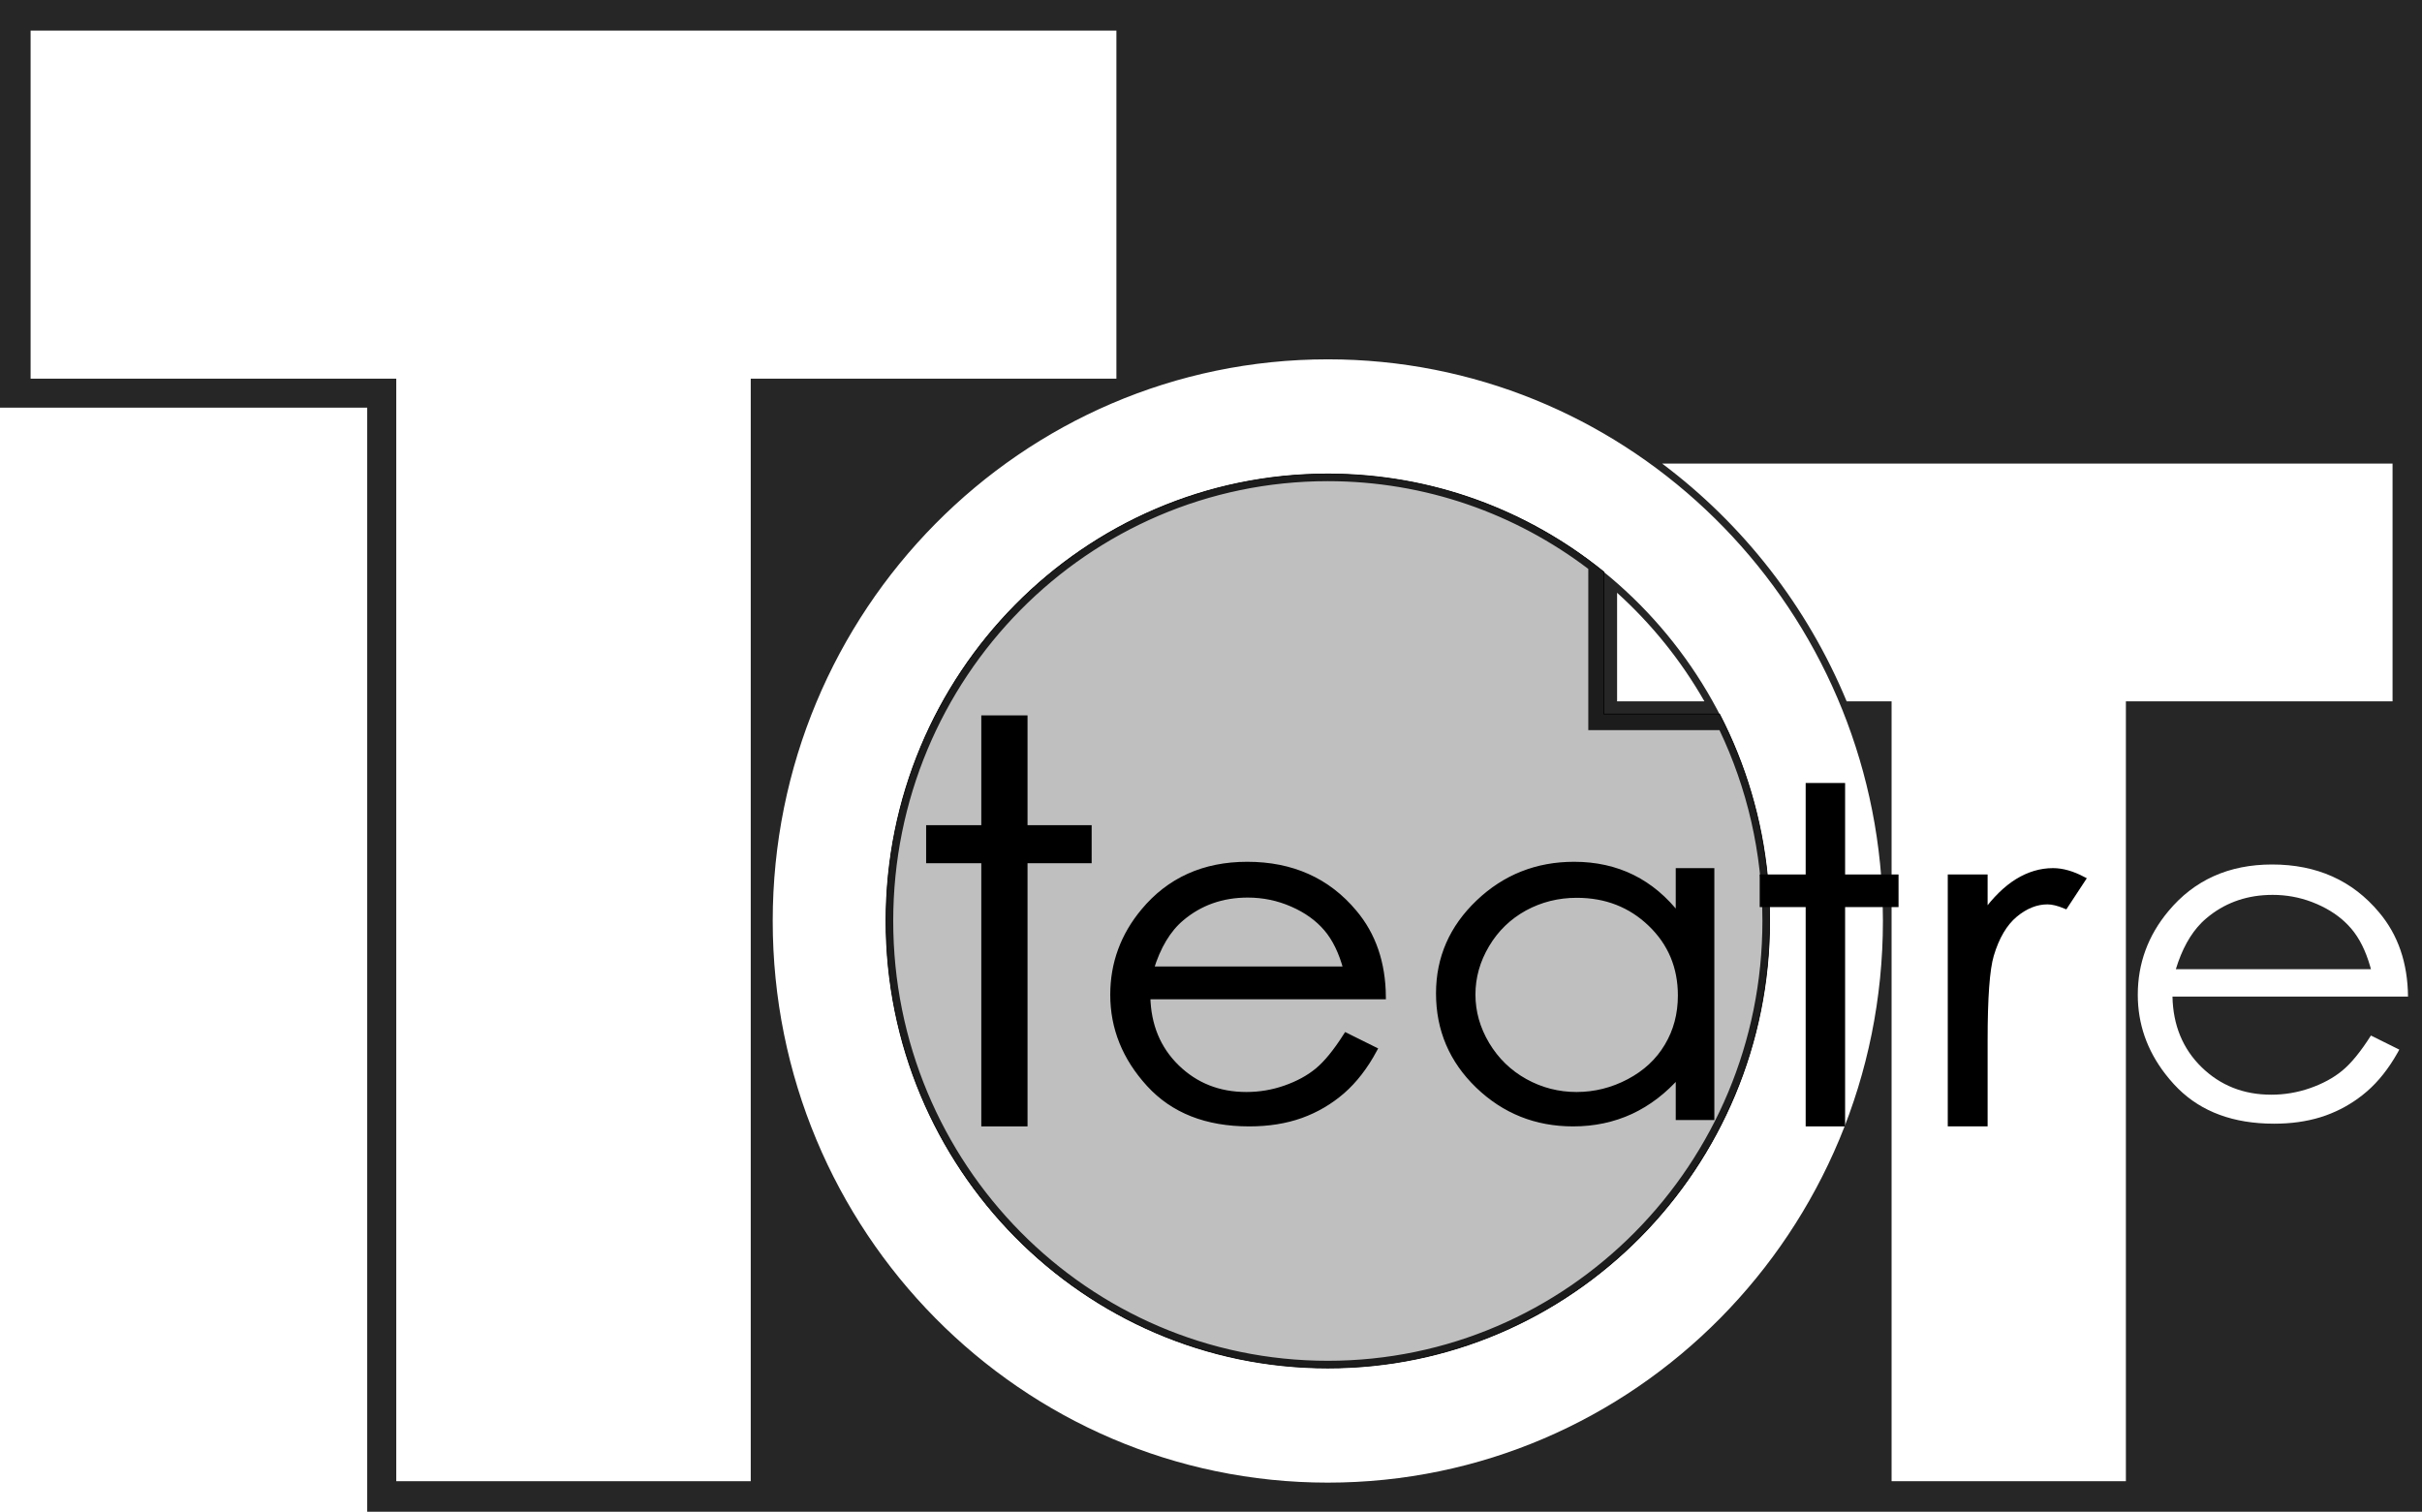
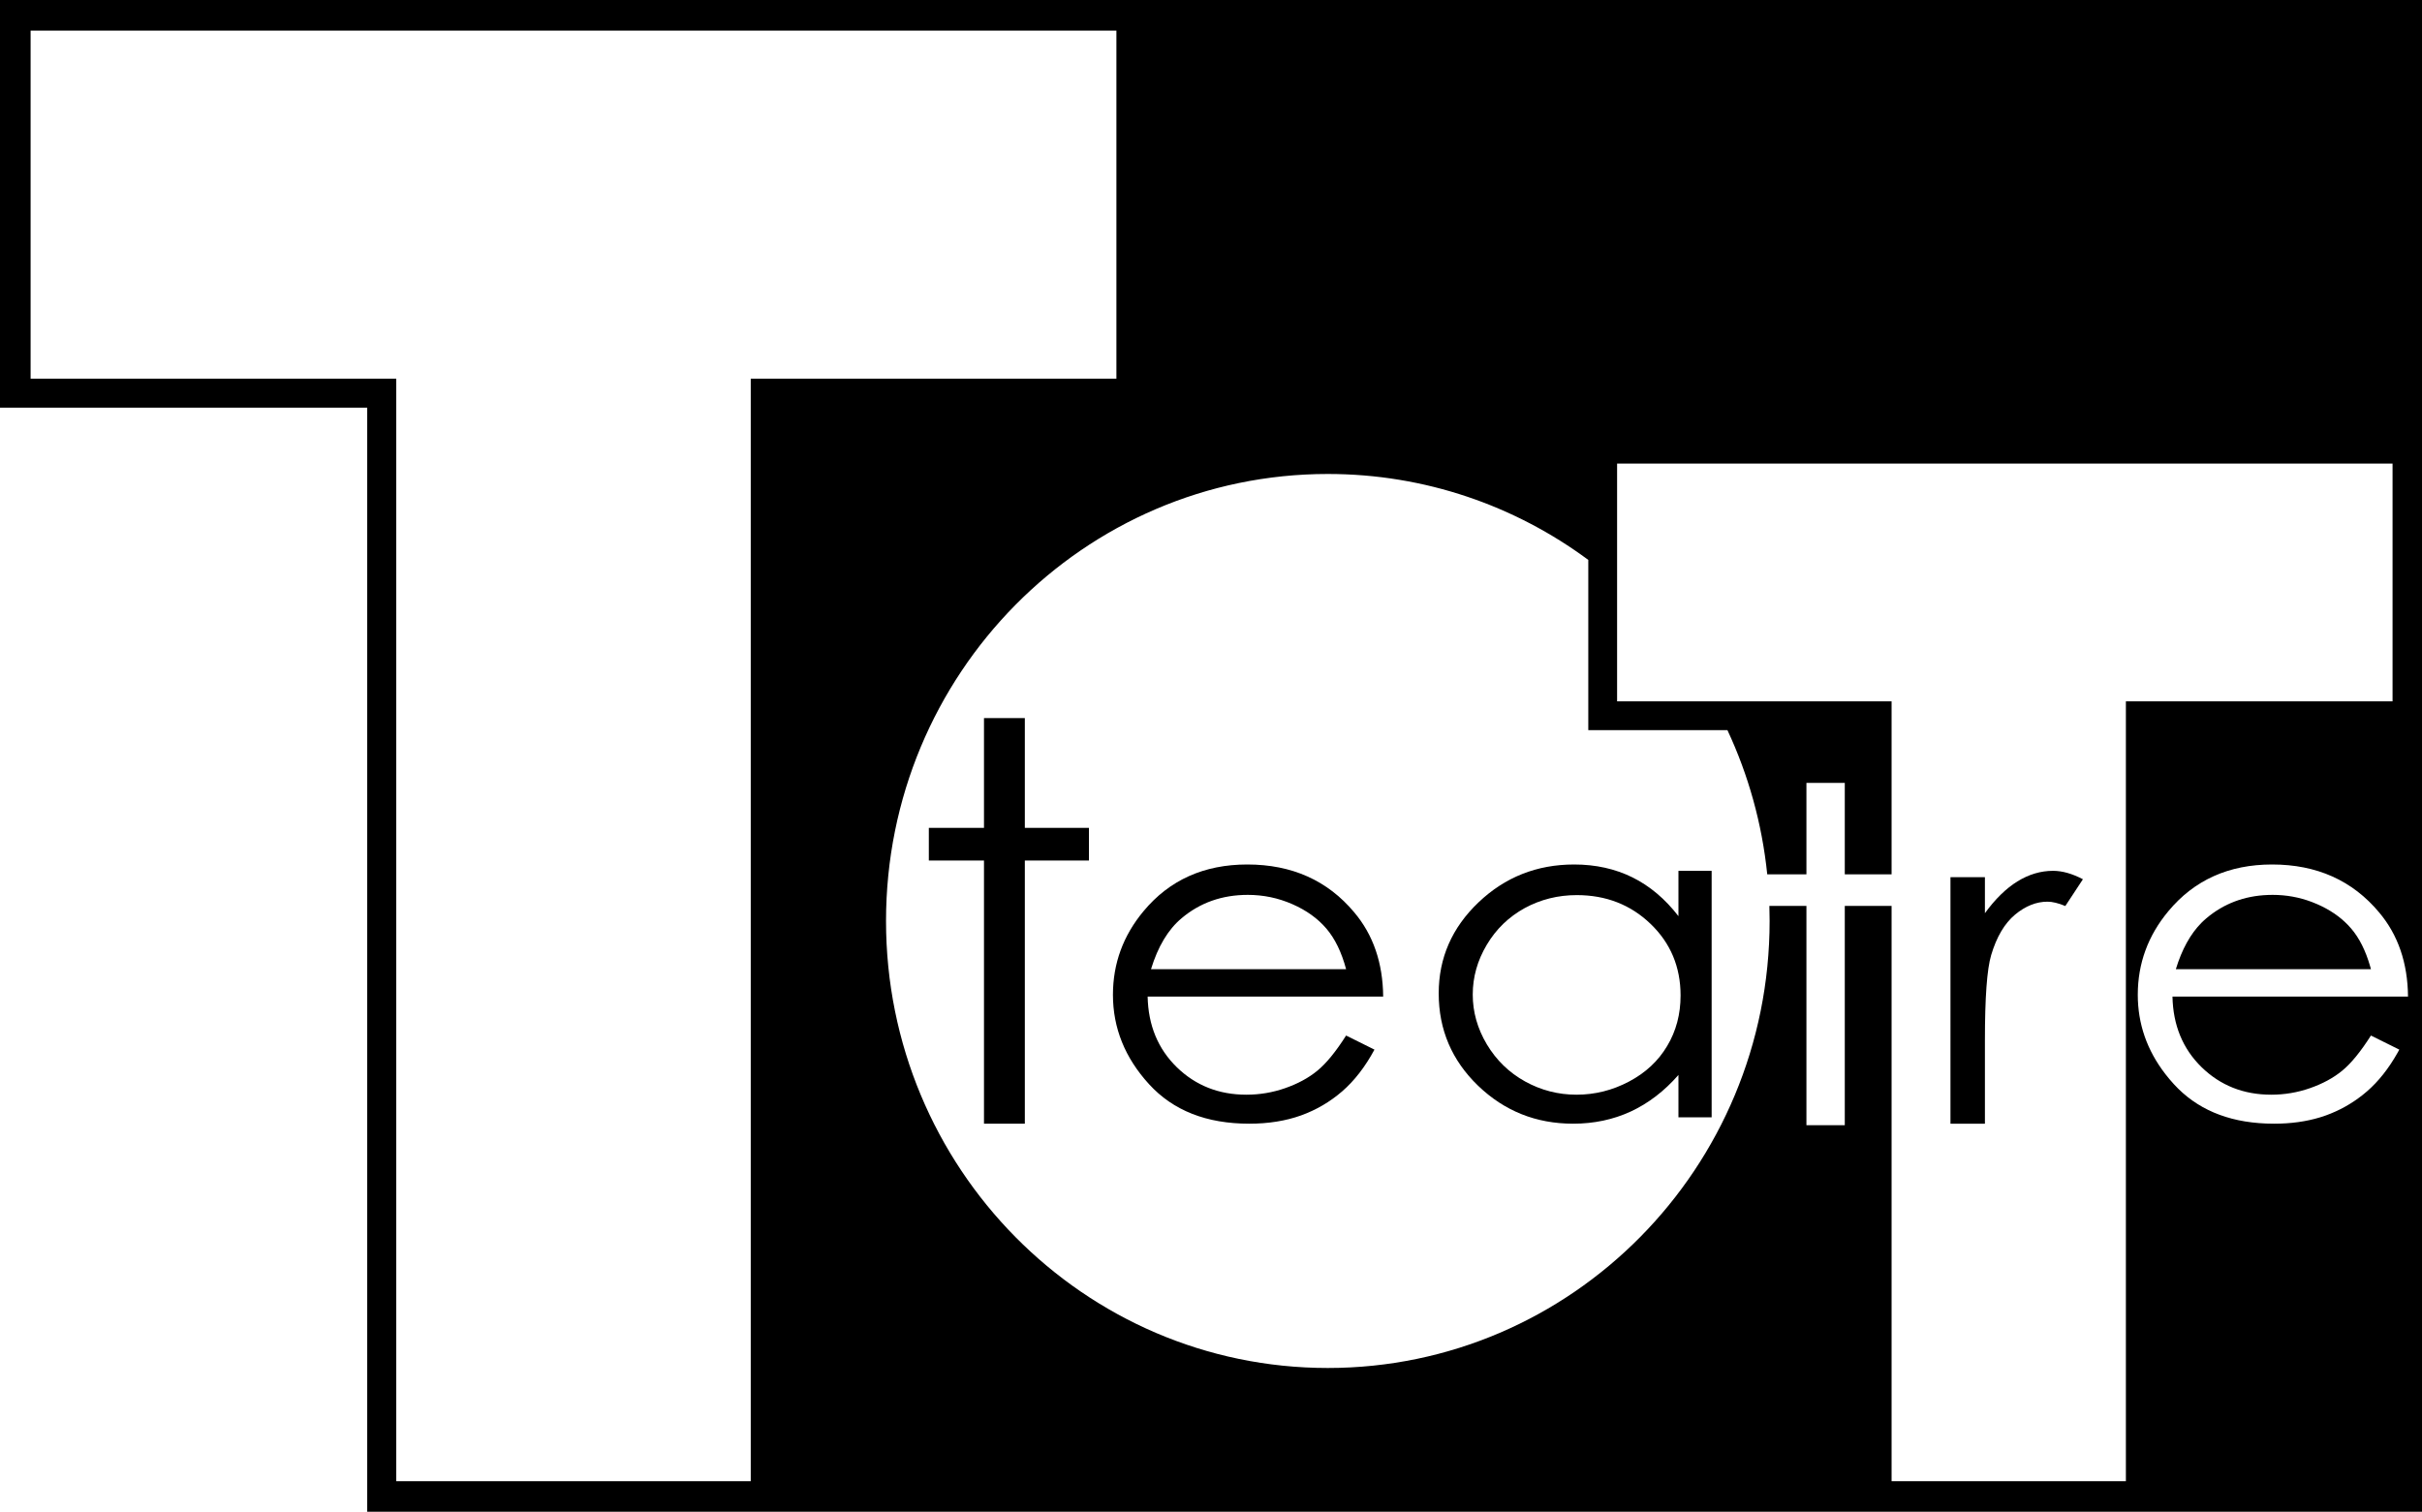
<svg xmlns="http://www.w3.org/2000/svg" width="897" height="560" viewBox="0 0 897 560" fill="none">
-   <path fill-rule="evenodd" clip-rule="evenodd" d="M0 0H136H137.5H897V560H136V151H0V0ZM631.238 259.797C622.618 244.694 611.673 231.121 598.899 219.58V259.797H631.238ZM588.232 270.464V210.74C561.344 190.329 527.942 178.238 491.764 178.238C402.915 178.238 330.81 251.164 330.81 341.157C330.81 431.147 402.915 504.074 491.764 504.074C580.614 504.074 652.719 431.146 652.719 341.157C652.719 315.825 647.006 291.845 636.814 270.464H588.232ZM683.919 259.797C669.324 224.556 645.534 194.172 615.584 171.724H886.095V259.797H787.334V548.667H700.56V335.01H697.262C697.32 337.051 697.35 339.1 697.35 341.155C697.35 456.039 605.288 549.206 491.765 549.206C378.243 549.206 286.181 456.039 286.181 341.155C286.181 226.272 378.242 133.106 491.765 133.106C599.891 133.106 688.549 217.625 696.733 324.927H700.56V259.797H683.919ZM654.61 324.927C646.549 241.106 576.706 175.572 491.765 175.572C401.413 175.572 328.144 249.722 328.144 341.156C328.144 432.589 401.413 506.74 491.765 506.74C582.117 506.74 655.386 432.589 655.386 341.156C655.386 339.099 655.349 337.05 655.276 335.01H652.719V324.927H654.61ZM11.333 140.266V11.333H413.467V140.266H278.042V548.667H146.758V140.266H11.333ZM878.089 383.592L888.593 388.805C888.378 389.204 888.161 389.598 887.942 389.988C884.652 395.829 880.882 400.565 876.658 404.244C876.091 404.735 875.515 405.211 874.931 405.672C870.841 408.899 866.332 411.402 861.403 413.182C860.695 413.436 859.976 413.674 859.245 413.897C854.13 415.457 848.455 416.246 842.221 416.246C841.232 416.246 840.256 416.227 839.293 416.189C824.857 415.618 813.469 410.766 805.106 401.609C803.99 400.388 802.945 399.147 801.97 397.887C795.142 389.064 791.739 379.273 791.739 368.495C791.739 356.923 795.514 346.582 803.066 337.53C812.626 326.015 825.444 320.229 841.491 320.229C858.024 320.229 871.238 326.158 881.103 337.96C888.137 346.296 891.699 356.693 891.821 369.154H804.588C804.801 379.81 808.424 388.518 815.366 395.307C822.338 402.096 830.925 405.505 841.155 405.505C846.088 405.505 850.899 404.702 855.557 403.07C860.216 401.437 864.204 399.289 867.462 396.597C867.462 396.596 867.463 396.596 867.463 396.596C870.72 393.932 874.282 389.578 878.088 383.592C878.088 383.592 878.089 383.592 878.089 383.592ZM877.766 357.853C876.107 352.12 873.78 347.496 870.812 344.005C870.412 343.535 869.997 343.078 869.566 342.631C866.548 339.504 862.758 336.929 858.176 334.924C857.521 334.637 856.863 334.369 856.2 334.118C851.564 332.364 846.735 331.487 841.673 331.487C841.079 331.487 840.491 331.498 839.907 331.521C831.155 331.859 823.557 334.74 817.163 340.137C816.539 340.66 815.934 341.216 815.347 341.805C811.245 345.927 808.074 351.67 805.836 359.015H878.089C877.984 358.622 877.876 358.235 877.766 357.853Z" fill="black" fill-opacity="0.85" />
-   <path fill-rule="evenodd" clip-rule="evenodd" d="M594 211.876C565.99 189.16 530.443 175.572 491.765 175.572C401.415 175.572 328.144 249.722 328.144 341.155C328.144 432.589 401.415 506.739 491.765 506.739C582.115 506.739 655.386 432.589 655.386 341.155C655.386 339.098 655.349 337.049 655.276 335.01H652.719V324.927H654.61C652.53 303.296 646.335 282.883 636.829 264.5H618.25H594V211.876ZM509.04 388.805L498.535 383.592C494.729 389.578 491.167 393.932 487.91 396.596C484.651 399.289 480.663 401.437 476.004 403.07C471.346 404.702 466.535 405.505 461.602 405.505C451.372 405.505 442.785 402.096 435.813 395.307C428.871 388.518 425.248 379.81 425.035 369.154H512.267C512.146 356.693 508.584 346.296 501.55 337.96C491.684 326.158 478.47 320.229 461.938 320.229C445.891 320.229 433.073 326.015 423.513 337.53C415.961 346.582 412.186 356.923 412.186 368.495C412.186 380.813 416.631 391.841 425.552 401.609C434.473 411.377 446.835 416.246 462.668 416.246C469.793 416.246 476.187 415.215 481.85 413.182C487.483 411.148 492.568 408.169 497.104 404.244C501.611 400.32 505.599 395.193 509.04 388.805ZM491.259 344.005C494.425 347.728 496.861 352.741 498.535 359.015H426.283C428.841 350.621 432.616 344.319 437.61 340.137C444.43 334.38 452.62 331.487 462.12 331.487C467.905 331.487 473.386 332.632 478.622 334.924C483.86 337.215 488.061 340.252 491.259 344.005ZM633.919 322.579V413.898H621.618V398.2C616.381 404.187 610.504 408.684 603.989 411.721C597.473 414.729 590.348 416.246 582.615 416.246C568.883 416.246 557.16 411.549 547.417 402.182C537.704 392.815 532.833 381.415 532.833 367.98C532.833 354.832 537.765 343.604 547.57 334.265C557.374 324.927 569.187 320.23 582.981 320.23C590.958 320.23 598.174 321.834 604.598 325.013C611.053 328.221 616.717 333.005 621.618 339.364V322.578L633.919 322.579ZM583.954 331.573C577.012 331.573 570.587 333.177 564.68 336.385C558.805 339.623 554.116 344.119 550.644 349.963C547.173 355.778 545.438 361.936 545.438 368.41C545.438 374.855 547.173 381.014 550.674 386.886C554.206 392.758 558.896 397.313 564.833 400.607C570.74 403.872 577.104 405.505 583.863 405.505C590.714 405.505 597.2 403.872 603.319 400.636C609.439 397.398 614.158 393.016 617.447 387.459C620.766 381.93 622.41 375.686 622.41 368.754C622.41 358.184 618.695 349.333 611.296 342.229C603.898 335.125 594.794 331.573 583.954 331.573ZM364.424 266H379.551V306.664H403.3V318.763H379.551V416.246H364.424V318.763H344V306.664H364.424V266Z" fill="black" fill-opacity="0.25" />
-   <path d="M594 211.876H594.144V211.807L594.091 211.764L594 211.876ZM655.276 335.01L655.419 335.005L655.414 334.866H655.276V335.01ZM652.719 335.01H652.575V335.154H652.719V335.01ZM652.719 324.927V324.783H652.575V324.927H652.719ZM654.61 324.927V325.071H654.769L654.753 324.913L654.61 324.927ZM636.829 264.5L636.956 264.434L636.916 264.356H636.829V264.5ZM594 264.5H593.856V264.644H594V264.5ZM498.535 383.592L498.599 383.463L498.483 383.405L498.414 383.514L498.535 383.592ZM509.04 388.805L509.167 388.873L509.237 388.742L509.104 388.676L509.04 388.805ZM487.91 396.596L487.818 396.485L487.818 396.485L487.91 396.596ZM476.004 403.07L475.956 402.934L475.956 402.934L476.004 403.07ZM435.813 395.307L435.712 395.41L435.713 395.41L435.813 395.307ZM425.035 369.154V369.01H424.888L424.891 369.157L425.035 369.154ZM512.267 369.154V369.298H512.413L512.411 369.153L512.267 369.154ZM501.55 337.96L501.439 338.052L501.44 338.053L501.55 337.96ZM423.513 337.53L423.623 337.623L423.623 337.622L423.513 337.53ZM425.552 401.609L425.659 401.512L425.659 401.512L425.552 401.609ZM481.85 413.182L481.899 413.317L481.899 413.317L481.85 413.182ZM497.104 404.244L497.199 404.353L497.199 404.353L497.104 404.244ZM498.535 359.015V359.159H498.723L498.674 358.977L498.535 359.015ZM491.259 344.005L491.368 343.911L491.368 343.911L491.259 344.005ZM426.283 359.015L426.145 358.973L426.089 359.159H426.283V359.015ZM437.61 340.137L437.702 340.247L437.702 340.247L437.61 340.137ZM478.622 334.924L478.565 335.056L478.565 335.056L478.622 334.924ZM633.919 413.898V414.042H634.063V413.898H633.919ZM633.919 322.579H634.063V322.435L633.919 322.435L633.919 322.579ZM621.618 413.898H621.474V414.042H621.618V413.898ZM621.618 398.2H621.762V397.817L621.51 398.106L621.618 398.2ZM603.989 411.721L604.049 411.852L604.05 411.851L603.989 411.721ZM547.417 402.182L547.317 402.285L547.317 402.286L547.417 402.182ZM547.57 334.265L547.669 334.37L547.669 334.37L547.57 334.265ZM604.598 325.013L604.662 324.885L604.662 324.885L604.598 325.013ZM621.618 339.364L621.504 339.452L621.762 339.787V339.364H621.618ZM621.618 322.578L621.618 322.434L621.474 322.434V322.578H621.618ZM564.68 336.385L564.612 336.259L564.611 336.259L564.68 336.385ZM550.644 349.963L550.768 350.037L550.768 350.036L550.644 349.963ZM550.674 386.886L550.551 386.96L550.551 386.96L550.674 386.886ZM564.833 400.607L564.763 400.732L564.763 400.733L564.833 400.607ZM603.319 400.636L603.386 400.763L603.386 400.763L603.319 400.636ZM617.447 387.459L617.324 387.385L617.323 387.386L617.447 387.459ZM611.296 342.229L611.396 342.125L611.396 342.125L611.296 342.229ZM379.551 266H379.695V265.856H379.551V266ZM364.424 266V265.856H364.28V266H364.424ZM379.551 306.664H379.407V306.808H379.551V306.664ZM403.3 306.664H403.443V306.52H403.3V306.664ZM403.3 318.763V318.907H403.443V318.763H403.3ZM379.551 318.763V318.619H379.407V318.763H379.551ZM379.551 416.246V416.39H379.695V416.246H379.551ZM364.424 416.246H364.28V416.39H364.424V416.246ZM364.424 318.763H364.568V318.619H364.424V318.763ZM344 318.763H343.856V318.907H344V318.763ZM344 306.664V306.52H343.856V306.664H344ZM364.424 306.664V306.808H364.568V306.664H364.424ZM491.765 175.715C530.408 175.715 565.924 189.292 593.909 211.988L594.091 211.764C566.056 189.028 530.477 175.428 491.765 175.428V175.715ZM328.288 341.155C328.288 249.799 401.496 175.715 491.765 175.715V175.428C401.334 175.428 328 249.644 328 341.155H328.288ZM491.765 506.595C401.496 506.595 328.288 432.511 328.288 341.155H328C328 432.667 401.334 506.883 491.765 506.883V506.595ZM655.242 341.155C655.242 432.511 582.034 506.595 491.765 506.595V506.883C582.196 506.883 655.53 432.667 655.53 341.155H655.242ZM655.132 335.015C655.205 337.053 655.242 339.1 655.242 341.155H655.53C655.53 339.096 655.493 337.046 655.419 335.005L655.132 335.015ZM652.719 335.154H655.276V334.866H652.719V335.154ZM652.575 324.927V335.01H652.863V324.927H652.575ZM654.61 324.783H652.719V325.071H654.61V324.783ZM636.701 264.566C646.199 282.933 652.388 303.329 654.467 324.941L654.753 324.913C652.671 303.264 646.471 282.833 636.956 264.434L636.701 264.566ZM636.829 264.356H618.25V264.644H636.829V264.356ZM618.25 264.356H594V264.644H618.25V264.356ZM594.144 264.5V211.876H593.856V264.5H594.144ZM498.471 383.72L508.976 388.933L509.104 388.676L498.599 383.463L498.471 383.72ZM488.001 396.707C491.275 394.029 494.847 389.661 498.657 383.669L498.414 383.514C494.611 389.495 491.059 393.835 487.818 396.485L488.001 396.707ZM476.052 403.205C480.723 401.568 484.727 399.412 488.001 396.707L487.818 396.485C484.575 399.165 480.602 401.306 475.956 402.934L476.052 403.205ZM461.602 405.648C466.551 405.648 471.378 404.843 476.052 403.205L475.956 402.934C471.314 404.561 466.519 405.361 461.602 405.361V405.648ZM435.713 395.41C442.713 402.227 451.336 405.648 461.602 405.648V405.361C451.407 405.361 442.857 401.965 435.913 395.204L435.713 395.41ZM424.891 369.157C425.104 379.847 428.741 388.592 435.712 395.41L435.914 395.204C429.001 388.444 425.391 379.773 425.179 369.151L424.891 369.157ZM512.267 369.01H425.035V369.298H512.267V369.01ZM501.44 338.053C508.449 346.36 512.002 356.723 512.123 369.156L512.411 369.153C512.29 356.664 508.719 346.233 501.66 337.867L501.44 338.053ZM461.938 320.373C478.431 320.373 491.603 326.286 501.439 338.052L501.66 337.868C491.765 326.03 478.509 320.085 461.938 320.085V320.373ZM423.623 337.622C433.154 326.143 445.93 320.373 461.938 320.373V320.085C445.851 320.085 432.991 325.888 423.402 337.438L423.623 337.622ZM412.33 368.495C412.33 356.958 416.093 346.649 423.623 337.623L423.402 337.438C415.829 346.515 412.042 356.889 412.042 368.495H412.33ZM425.659 401.512C416.759 391.769 412.33 380.775 412.33 368.495H412.042C412.042 380.852 416.502 391.914 425.446 401.706L425.659 401.512ZM462.668 416.102C446.867 416.102 434.547 411.244 425.659 401.512L425.446 401.706C434.399 411.509 446.804 416.39 462.668 416.39V416.102ZM481.801 413.046C476.156 415.074 469.779 416.102 462.668 416.102V416.39C469.806 416.39 476.218 415.357 481.899 413.317L481.801 413.046ZM497.01 404.135C492.487 408.048 487.417 411.018 481.801 413.046L481.899 413.317C487.548 411.277 492.648 408.289 497.199 404.353L497.01 404.135ZM508.913 388.736C505.479 395.112 501.501 400.225 497.01 404.136L497.199 404.353C501.72 400.415 505.719 395.273 509.167 388.873L508.913 388.736ZM498.674 358.977C496.996 352.69 494.552 347.656 491.368 343.911L491.149 344.098C494.298 347.801 496.726 352.793 498.396 359.052L498.674 358.977ZM426.283 359.159H498.535V358.871H426.283V359.159ZM437.517 340.027C432.496 344.232 428.708 350.561 426.145 358.973L426.421 359.057C428.973 350.68 432.737 344.406 437.702 340.247L437.517 340.027ZM462.12 331.343C452.589 331.343 444.365 334.246 437.517 340.027L437.702 340.247C444.495 334.513 452.652 331.631 462.12 331.631V331.343ZM478.68 334.792C473.425 332.493 467.924 331.343 462.12 331.343V331.631C467.885 331.631 473.346 332.772 478.565 335.056L478.68 334.792ZM491.368 343.911C488.155 340.14 483.935 337.091 478.68 334.792L478.565 335.056C483.785 337.34 487.968 340.364 491.149 344.098L491.368 343.911ZM634.063 413.898V322.579H633.775V413.898H634.063ZM621.618 414.042H633.919V413.754H621.618V414.042ZM621.474 398.2V413.898H621.762V398.2H621.474ZM604.05 411.851C610.585 408.806 616.478 404.296 621.726 398.295L621.51 398.106C616.285 404.079 610.424 408.563 603.928 411.59L604.05 411.851ZM582.615 416.39C590.368 416.39 597.513 414.869 604.049 411.852L603.929 411.59C597.433 414.589 590.329 416.102 582.615 416.102V416.39ZM547.317 402.286C557.087 411.678 568.846 416.39 582.615 416.39V416.102C568.919 416.102 557.232 411.419 547.517 402.078L547.317 402.286ZM532.689 367.98C532.689 381.454 537.576 392.892 547.317 402.285L547.517 402.078C537.832 392.738 532.976 381.375 532.976 367.98H532.689ZM547.471 334.161C537.639 343.526 532.689 354.791 532.689 367.98H532.976C532.976 354.873 537.892 343.682 547.669 334.37L547.471 334.161ZM582.981 320.086C569.151 320.086 557.301 324.797 547.47 334.161L547.669 334.37C557.446 325.057 569.223 320.374 582.981 320.374V320.086ZM604.662 324.885C598.216 321.694 590.977 320.086 582.981 320.086V320.374C590.938 320.374 598.132 321.973 604.534 325.142L604.662 324.885ZM621.732 339.276C616.819 332.902 611.139 328.103 604.662 324.885L604.534 325.142C610.967 328.339 616.614 333.108 621.504 339.452L621.732 339.276ZM621.474 322.578V339.364H621.762V322.578H621.474ZM633.919 322.435L621.618 322.434L621.618 322.722L633.919 322.722L633.919 322.435ZM564.749 336.512C570.634 333.315 577.036 331.717 583.954 331.717V331.429C576.989 331.429 570.54 333.039 564.612 336.259L564.749 336.512ZM550.768 350.036C554.226 344.215 558.896 339.737 564.75 336.511L564.611 336.259C558.713 339.509 554.005 344.024 550.521 349.889L550.768 350.036ZM545.582 368.41C545.582 361.964 547.309 355.83 550.768 350.037L550.521 349.889C547.036 355.726 545.294 361.909 545.294 368.41H545.582ZM550.798 386.813C547.309 380.961 545.582 374.828 545.582 368.41H545.294C545.294 374.883 547.037 381.067 550.551 386.96L550.798 386.813ZM564.903 400.481C558.988 397.2 554.317 392.663 550.798 386.812L550.551 386.96C554.096 392.853 558.803 397.426 564.763 400.732L564.903 400.481ZM583.863 405.361C577.128 405.361 570.788 403.734 564.903 400.481L564.763 400.733C570.691 404.01 577.079 405.649 583.863 405.649V405.361ZM603.252 400.508C597.153 403.734 590.69 405.361 583.863 405.361V405.649C590.738 405.649 597.247 404.01 603.386 400.763L603.252 400.508ZM617.323 387.386C614.049 392.918 609.35 397.282 603.252 400.508L603.386 400.763C609.528 397.514 614.268 393.114 617.571 387.532L617.323 387.386ZM622.266 368.754C622.266 375.662 620.628 381.88 617.324 387.385L617.571 387.533C620.904 381.98 622.554 375.709 622.554 368.754H622.266ZM611.197 342.333C618.566 349.409 622.266 358.222 622.266 368.754H622.554C622.554 358.146 618.824 349.257 611.396 342.125L611.197 342.333ZM583.954 331.717C594.759 331.717 603.826 335.256 611.197 342.333L611.396 342.125C603.969 334.994 594.829 331.429 583.954 331.429V331.717ZM379.551 265.856H364.424V266.144H379.551V265.856ZM379.695 306.664V266H379.407V306.664H379.695ZM403.3 306.52H379.551V306.808H403.3V306.52ZM403.443 318.763V306.664H403.156V318.763H403.443ZM379.551 318.907H403.3V318.619H379.551V318.907ZM379.695 416.246V318.763H379.407V416.246H379.695ZM364.424 416.39H379.551V416.102H364.424V416.39ZM364.28 318.763V416.246H364.568V318.763H364.28ZM344 318.907H364.424V318.619H344V318.907ZM343.856 306.664V318.763H344.144V306.664H343.856ZM364.424 306.52H344V306.808H364.424V306.52ZM364.28 266V306.664H364.568V266H364.28Z" fill="black" />
-   <path d="M498.535 383.592L509.04 388.805C505.599 395.193 501.61 400.32 497.104 404.244C492.567 408.169 487.483 411.148 481.85 413.182C476.187 415.215 469.792 416.246 462.668 416.246C446.835 416.246 434.473 411.377 425.552 401.609C416.631 391.841 412.186 380.813 412.186 368.495C412.186 356.923 415.961 346.582 423.512 337.53C433.073 326.015 445.89 320.229 461.937 320.229C478.47 320.229 491.684 326.158 501.55 337.96C508.584 346.296 512.146 356.693 512.267 369.154H425.035C425.247 379.81 428.871 388.518 435.813 395.307C442.785 402.096 451.372 405.505 461.602 405.505C466.535 405.505 471.346 404.702 476.004 403.07C480.663 401.437 484.651 399.289 487.909 396.596C491.167 393.932 494.729 389.578 498.535 383.592ZM498.535 359.015C496.861 352.741 494.425 347.728 491.259 344.005C488.061 340.252 483.86 337.215 478.622 334.924C473.386 332.632 467.904 331.487 462.119 331.487C452.62 331.487 444.43 334.38 437.609 340.137C432.616 344.319 428.841 350.621 426.283 359.015H498.535Z" fill="black" stroke="black" stroke-width="2" stroke-miterlimit="22.926" />
-   <path d="M633.919 322.578V413.898H621.618V398.2C616.381 404.187 610.504 408.684 603.989 411.721C597.473 414.728 590.348 416.246 582.615 416.246C568.883 416.246 557.16 411.548 547.417 402.182C537.704 392.815 532.833 381.414 532.833 367.98C532.833 354.832 537.765 343.604 547.57 334.265C557.374 324.927 569.187 320.229 582.981 320.229C590.958 320.229 598.174 321.833 604.598 325.013C611.053 328.221 616.717 333.005 621.618 339.364V322.578L633.919 322.578ZM583.954 331.573C577.012 331.573 570.587 333.177 564.68 336.385C558.804 339.623 554.116 344.119 550.644 349.963C547.173 355.778 545.438 361.936 545.438 368.41C545.438 374.855 547.173 381.014 550.674 386.886C554.206 392.758 558.895 397.313 564.833 400.606C570.74 403.872 577.104 405.505 583.863 405.505C590.714 405.505 597.2 403.872 603.319 400.636C609.439 397.398 614.158 393.016 617.447 387.459C620.766 381.93 622.41 375.685 622.41 368.754C622.41 358.184 618.695 349.333 611.296 342.229C603.898 335.125 594.794 331.573 583.954 331.573Z" fill="black" stroke="black" stroke-width="2" stroke-miterlimit="22.926" />
-   <path d="M669.74 291.041H682.344V324.927H702.135V335.01H682.344V416.247H669.74V335.01H652.719V324.927H669.74V291.041Z" fill="black" stroke="black" stroke-width="2" stroke-miterlimit="22.926" />
-   <path d="M364.424 266H379.551V306.664H403.3V318.763H379.551V416.246H364.424V318.763H344V306.664H364.424V266Z" fill="black" stroke="black" stroke-width="2" stroke-miterlimit="22.926" />
-   <path d="M722.366 324.927H735.124V338.276C738.929 333.034 742.949 329.109 747.15 326.503C751.383 323.896 755.767 322.578 760.365 322.578C763.806 322.578 767.49 323.638 771.418 325.7L764.902 335.611C762.284 334.523 760.091 334.007 758.295 334.007C754.154 334.007 750.135 335.611 746.268 338.82C742.401 342.057 739.447 347.041 737.438 353.801C735.885 359.014 735.125 369.527 735.125 385.367V416.246H722.367L722.366 324.927Z" fill="black" stroke="black" stroke-width="2" stroke-miterlimit="22.926" />
+   <path fill-rule="evenodd" clip-rule="evenodd" d="M509.04 388.805L498.535 383.592C494.729 389.578 491.167 393.932 487.91 396.596C484.651 399.289 480.663 401.437 476.004 403.07C471.346 404.702 466.535 405.505 461.602 405.505C451.372 405.505 442.785 402.096 435.813 395.307C428.871 388.518 425.248 379.81 425.035 369.154H512.267C512.146 356.693 508.584 346.296 501.55 337.96C491.684 326.158 478.47 320.229 461.938 320.229C445.891 320.229 433.073 326.015 423.513 337.53C415.961 346.582 412.186 356.923 412.186 368.495C412.186 380.813 416.631 391.841 425.552 401.609C434.473 411.377 446.835 416.246 462.668 416.246C469.793 416.246 476.187 415.215 481.85 413.182C487.483 411.148 492.568 408.169 497.104 404.244C501.611 400.32 505.599 395.193 509.04 388.805ZM491.259 344.005C494.425 347.728 496.861 352.741 498.535 359.015H426.283C428.841 350.621 432.616 344.319 437.61 340.137C444.43 334.38 452.62 331.487 462.12 331.487C467.905 331.487 473.386 332.632 478.622 334.924C483.86 337.215 488.061 340.252 491.259 344.005Z" fill="black" />
+   <path fill-rule="evenodd" clip-rule="evenodd" d="M633.919 322.578V413.898H621.618V398.2C616.381 404.187 610.504 408.685 603.989 411.721C597.473 414.729 590.348 416.246 582.615 416.246C568.883 416.246 557.16 411.549 547.417 402.182C537.704 392.815 532.833 381.414 532.833 367.98C532.833 354.832 537.765 343.604 547.57 334.265C557.374 324.927 569.187 320.23 582.981 320.23C590.958 320.23 598.174 321.834 604.598 325.013C611.053 328.221 616.717 333.005 621.618 339.364V322.578L633.919 322.578ZM583.954 331.573C577.013 331.573 570.587 333.177 564.68 336.385C558.805 339.623 554.116 344.119 550.644 349.963C547.173 355.778 545.438 361.936 545.438 368.41C545.438 374.855 547.173 381.014 550.674 386.886C554.206 392.758 558.896 397.313 564.833 400.607C570.74 403.872 577.104 405.505 583.863 405.505C590.714 405.505 597.2 403.872 603.319 400.636C609.439 397.398 614.158 393.016 617.447 387.459C620.766 381.93 622.41 375.686 622.41 368.754C622.41 358.184 618.695 349.333 611.296 342.229C603.898 335.125 594.794 331.573 583.954 331.573Z" fill="black" />
+   <path d="M364.424 266H379.551V306.664H403.3V318.763H379.551V416.246H364.424V318.763H344V306.664H364.424V266Z" fill="black" />
+   <path d="M735.124 324.927H722.366L722.367 416.246H735.125V385.367C735.125 369.527 735.885 359.014 737.438 353.801C739.447 347.041 742.401 342.057 746.268 338.82C750.135 335.611 754.154 334.008 758.295 334.008C760.091 334.008 762.284 334.523 764.902 335.611L771.418 325.7C767.49 323.638 763.806 322.578 760.365 322.578C755.767 322.578 751.383 323.896 747.15 326.503C742.949 329.11 738.929 333.034 735.124 338.276V324.927Z" fill="black" />
+   <path d="M877.766 357.853C876.107 352.12 873.78 347.496 870.812 344.005C870.412 343.535 869.997 343.078 869.566 342.631C866.548 339.504 862.758 336.929 858.176 334.924C857.521 334.637 856.863 334.369 856.2 334.118C851.564 332.364 846.735 331.487 841.673 331.487C841.079 331.487 840.491 331.498 839.907 331.521C831.155 331.859 823.557 334.74 817.163 340.137C816.539 340.66 815.934 341.216 815.347 341.805C811.245 345.927 808.074 351.67 805.836 359.015H878.089C878.062 358.915 878.035 358.816 878.009 358.718C877.987 358.639 877.965 358.56 877.944 358.482C877.923 358.408 877.903 358.334 877.882 358.26L877.836 358.097L877.802 357.979L877.766 357.853Z" fill="black" />
+   <path fill-rule="evenodd" clip-rule="evenodd" d="M0 0H897V560H136V151H0V0ZM588.232 207.406C561.182 187.389 527.835 175.572 491.765 175.572C401.415 175.572 328.144 249.722 328.144 341.155C328.144 432.589 401.415 506.739 491.765 506.739C582.115 506.739 655.386 432.589 655.386 341.155C655.386 339.286 655.356 337.424 655.295 335.57H669.021V416.806H683.225V335.57H700.56V548.667H787.334V259.797H886.095V171.724H598.899V259.797H700.56V323.887H683.225V290H669.021V323.887H654.507C652.567 304.95 647.472 286.96 639.763 270.464H588.232V207.406ZM11.333 11.333V140.266H146.758V548.667H278.042V140.266H413.467V11.333H11.333ZM878.089 383.592L888.593 388.805C888.52 388.94 888.447 389.074 888.374 389.208C888.231 389.47 888.087 389.73 887.942 389.988C884.652 395.829 880.882 400.565 876.658 404.244C876.091 404.735 875.515 405.211 874.931 405.672C870.841 408.899 866.332 411.402 861.403 413.182C860.695 413.436 859.976 413.674 859.245 413.897C854.13 415.457 848.455 416.246 842.221 416.246C841.232 416.246 840.256 416.227 839.293 416.189C824.857 415.618 813.469 410.766 805.106 401.609C803.99 400.388 802.945 399.147 801.97 397.887C795.142 389.064 791.739 379.273 791.739 368.495C791.739 356.923 795.514 346.582 803.066 337.53C812.626 326.015 825.444 320.229 841.491 320.229C858.024 320.229 871.238 326.158 881.103 337.96C888.137 346.296 891.699 356.693 891.821 369.154H804.588C804.801 379.81 808.424 388.518 815.366 395.307C822.338 402.096 830.925 405.505 841.155 405.505C846.088 405.505 850.899 404.702 855.557 403.07C860.216 401.437 864.204 399.289 867.462 396.597C870.719 393.933 874.283 389.578 878.089 383.592Z" fill="black" />
</svg>
